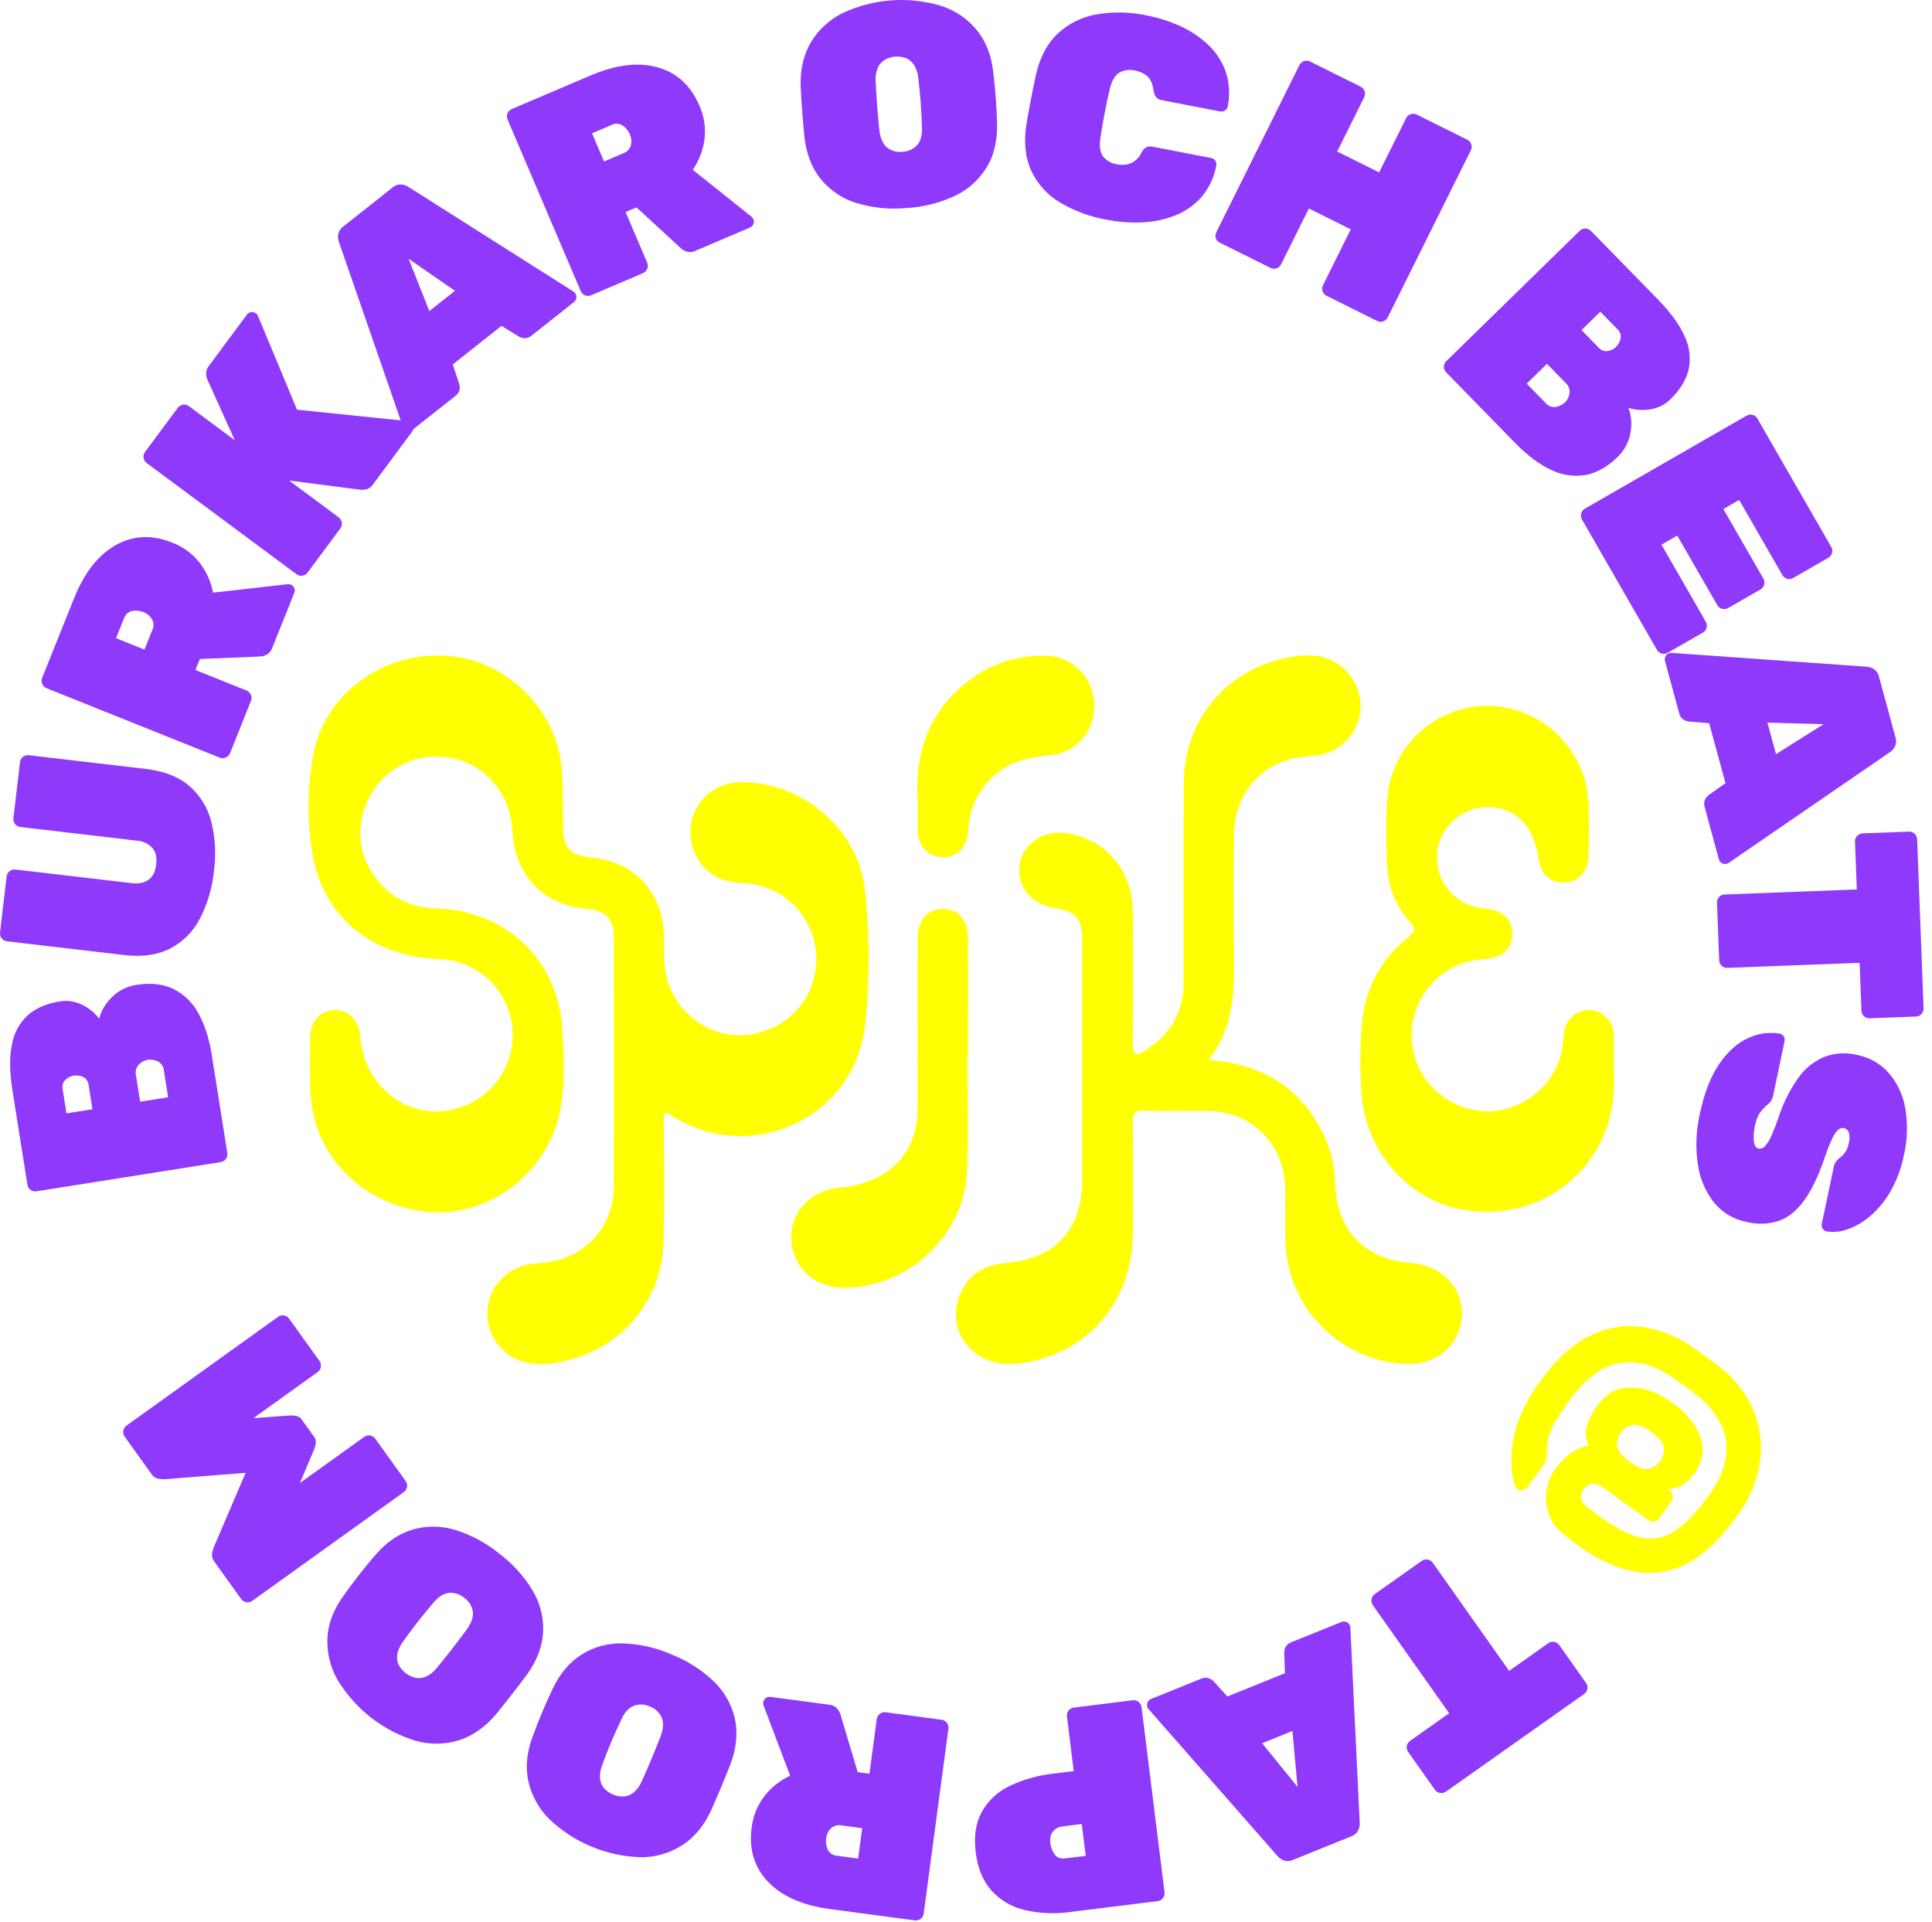
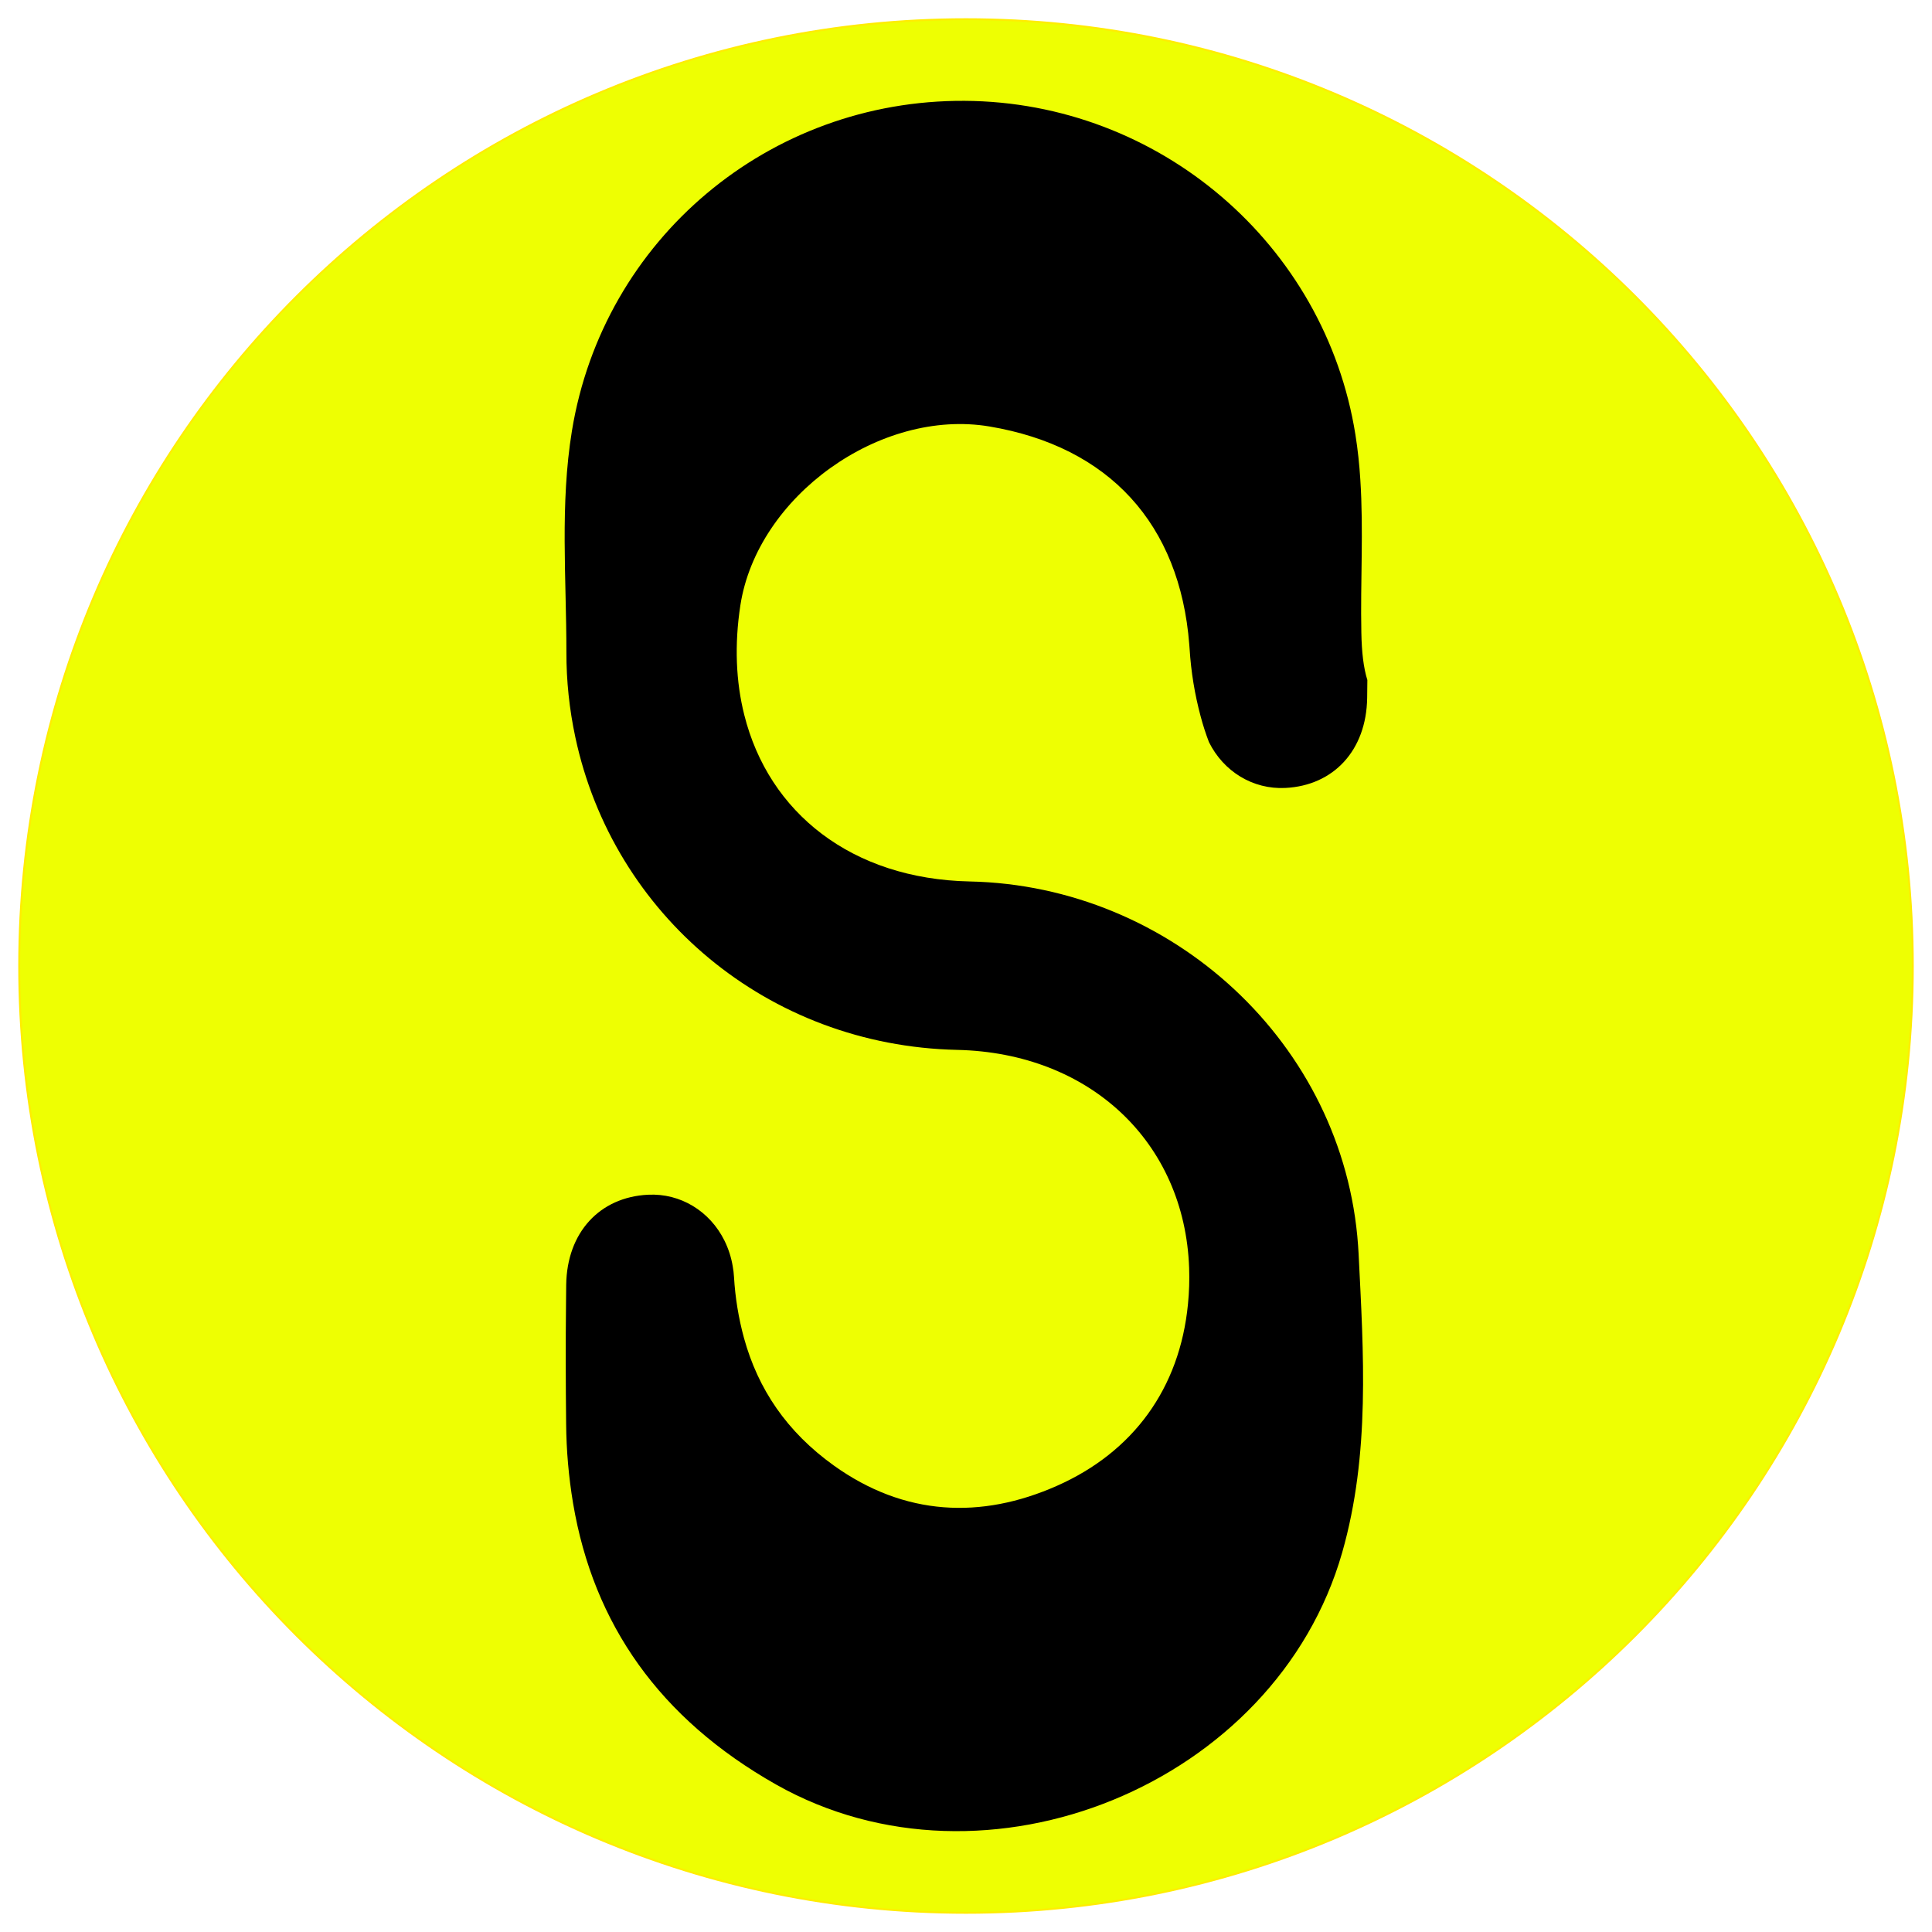
- <svg xmlns="http://www.w3.org/2000/svg" width="183" height="182" viewBox="0 0 183 182" fill="none">
-   <path d="M62.877 105.455C62.877 109.497 62.94 113.5 62.861 117.5C62.752 123.045 59.057 127.566 53.663 128.87C52.403 129.175 51.124 129.376 49.821 129.05C48.777 128.808 47.846 128.219 47.18 127.38C46.514 126.541 46.152 125.5 46.153 124.428C46.154 123.357 46.519 122.317 47.187 121.479C47.855 120.641 48.788 120.055 49.833 119.815C50.292 119.713 50.759 119.65 51.229 119.626C55.185 119.388 58.123 116.365 58.139 112.392C58.169 104.538 58.153 96.685 58.145 88.831C58.143 87.04 57.397 86.248 55.647 86.093C51.408 85.72 48.769 82.949 48.524 78.615C48.306 74.762 45.461 71.865 41.705 71.669C38.005 71.477 34.88 74.025 34.22 77.771C33.565 81.481 36.259 85.294 40.015 85.911C41.096 86.089 42.212 86.053 43.29 86.241C48.852 87.214 52.84 91.562 53.235 97.218C53.432 100.031 53.602 102.878 52.947 105.662C51.599 111.389 46.003 115.4 40.334 114.766C34.063 114.066 29.506 109.215 29.39 103.092C29.359 101.483 29.365 99.872 29.383 98.263C29.401 96.738 30.341 95.704 31.692 95.67C33.036 95.638 33.998 96.627 34.113 98.158C34.511 103.455 39.511 106.684 44.187 104.665C45.701 104.018 46.948 102.871 47.72 101.415C48.492 99.96 48.742 98.284 48.428 96.667C48.114 95.05 47.256 93.589 45.996 92.528C44.736 91.467 43.151 90.87 41.504 90.835C35.154 90.607 30.462 86.724 29.556 80.614C29.073 77.58 29.113 74.487 29.673 71.467C30.816 65.68 36.266 61.72 42.335 62.117C47.946 62.485 52.747 67.181 53.21 72.852C53.36 74.687 53.297 76.539 53.331 78.383C53.367 80.329 54.033 81.045 55.977 81.219C60.099 81.587 62.838 84.565 62.891 88.722C62.905 89.82 62.841 90.917 63.025 92.013C63.628 95.603 66.898 98.265 70.464 98.039C74.274 97.797 77.172 94.862 77.31 91.106C77.384 89.322 76.788 87.575 75.639 86.209C74.49 84.843 72.871 83.956 71.101 83.723C70.401 83.631 69.683 83.627 68.998 83.475C66.706 82.965 65.211 80.799 65.416 78.361C65.519 77.238 66.024 76.189 66.838 75.409C67.653 74.628 68.721 74.167 69.848 74.111C75.66 73.821 81.251 78.38 81.904 84.169C82.396 88.465 82.408 92.802 81.939 97.1C80.97 105.789 71.402 110.344 63.888 105.847C63.627 105.692 63.418 105.421 62.877 105.455Z" fill="#FFFF00" />
-   <path d="M114.458 100.406C119.593 100.777 123.209 103.016 125.368 107.444C126.064 108.9 126.439 110.489 126.468 112.103C126.601 116.546 129.236 119.286 133.705 119.637C136.607 119.865 138.643 122.043 138.461 124.725C138.275 127.477 135.929 129.394 132.994 129.192C129.983 129.011 127.151 127.699 125.067 125.518C122.982 123.337 121.799 120.45 121.754 117.433C121.719 115.824 121.762 114.213 121.735 112.602C121.666 108.341 118.575 105.256 114.336 105.218C112.333 105.2 110.33 105.256 108.328 105.195C107.471 105.169 107.286 105.482 107.294 106.273C107.33 109.808 107.343 113.343 107.301 116.876C107.223 123.515 102.799 128.45 96.337 129.166C92.389 129.603 89.52 126.233 90.881 122.728C91.643 120.765 93.175 119.821 95.226 119.641C100.001 119.22 102.504 116.501 102.508 111.707C102.513 104.206 102.513 96.705 102.508 89.204C102.508 86.965 101.998 86.366 99.816 85.987C97.579 85.599 96.244 83.89 96.583 81.855C96.913 79.878 98.846 78.591 100.995 78.917C104.777 79.49 107.268 82.404 107.301 86.384C107.334 90.547 107.331 94.71 107.291 98.872C107.28 99.902 107.564 100.047 108.394 99.542C110.841 98.053 112.111 95.897 112.114 93.022C112.118 86.777 112.093 80.533 112.123 74.289C112.153 68.019 116.317 63.171 122.489 62.192C123.903 61.967 125.305 61.998 126.591 62.795C127.431 63.316 128.09 64.084 128.479 64.993C128.868 65.901 128.969 66.908 128.767 67.876C128.554 68.82 128.059 69.677 127.346 70.332C126.634 70.987 125.739 71.41 124.781 71.543C123.965 71.654 123.128 71.677 122.335 71.876C119.05 72.701 116.917 75.505 116.876 79.092C116.835 82.783 116.822 86.476 116.878 90.166C116.933 93.73 116.938 97.257 114.458 100.406Z" fill="#FFFF00" />
-   <path d="M152.861 101.225C152.965 103.214 152.819 105.507 151.842 107.682C149.582 112.716 144.409 115.481 138.822 114.627C133.72 113.848 129.596 109.459 129.023 104.13C128.806 101.822 128.794 99.499 128.986 97.189C129.228 93.712 130.741 90.872 133.462 88.709C134.092 88.208 134.055 87.931 133.558 87.35C132.188 85.807 131.412 83.826 131.37 81.763C131.331 79.801 131.267 77.832 131.383 75.876C131.513 73.417 132.592 71.104 134.392 69.423C136.192 67.743 138.574 66.825 141.036 66.864C143.498 66.912 145.848 67.903 147.602 69.631C149.356 71.359 150.381 73.694 150.466 76.155C150.526 77.763 150.502 79.376 150.479 80.986C150.455 82.506 149.61 83.484 148.302 83.582C146.885 83.686 145.972 82.871 145.727 81.284C145.233 78.087 143.444 76.37 140.697 76.46C139.55 76.507 138.457 76.965 137.619 77.75C136.781 78.535 136.252 79.595 136.13 80.737C135.914 83.252 137.523 85.462 139.92 85.935C140.227 85.995 140.54 86.033 140.851 86.076C142.477 86.304 143.297 87.164 143.235 88.574C143.173 89.938 142.243 90.742 140.595 90.836C139.356 90.895 138.153 91.272 137.101 91.93C136.05 92.589 135.185 93.507 134.591 94.596C133.997 95.684 133.693 96.908 133.708 98.148C133.723 99.389 134.057 100.605 134.678 101.679C136.218 104.265 139.244 105.682 142.104 105.154C145.015 104.617 147.388 102.339 147.932 99.532C148.043 98.956 148.073 98.365 148.15 97.781C148.21 97.21 148.477 96.68 148.9 96.291C149.324 95.902 149.874 95.681 150.449 95.67C151.044 95.664 151.62 95.881 152.064 96.278C152.508 96.675 152.787 97.224 152.848 97.816C152.856 97.894 152.86 97.973 152.859 98.052C152.861 98.995 152.861 99.937 152.861 101.225Z" fill="#FFFF00" />
-   <path d="M91.631 99.985C91.631 103.635 91.76 107.29 91.602 110.933C91.337 117.056 85.972 122.009 79.845 121.979C77.157 121.966 75.102 120.052 74.95 117.42C74.803 114.892 76.788 112.731 79.468 112.497C83.443 112.153 86.055 110.092 86.771 106.674C86.889 105.978 86.937 105.272 86.913 104.567C86.925 99.346 86.913 94.126 86.923 88.905C86.926 87.315 87.662 86.314 88.908 86.129C90.534 85.887 91.665 86.939 91.678 88.797C91.704 92.526 91.686 96.255 91.686 99.985H91.631Z" fill="#FFFF00" />
-   <path d="M86.923 75.635C86.688 72.221 87.481 68.747 90.169 65.902C92.553 63.381 95.495 62.076 98.976 62.105C100.166 62.106 101.312 62.561 102.178 63.377C103.044 64.193 103.566 65.309 103.637 66.497C103.789 69.151 102.074 71.272 99.448 71.546C97.547 71.745 95.727 72.041 94.236 73.395C92.841 74.661 91.955 76.167 91.767 78.058C91.732 78.409 91.703 78.762 91.649 79.111C91.441 80.433 90.511 81.233 89.238 81.196C88.004 81.162 87.085 80.268 86.936 78.958C86.928 78.879 86.924 78.801 86.925 78.722C86.923 77.819 86.923 76.916 86.923 75.635Z" fill="#FFFF00" />
-   <path d="M21.533 109.226C21.561 109.42 21.513 109.616 21.398 109.775C21.283 109.933 21.111 110.04 20.918 110.072L3.443 112.84C3.25 112.868 3.053 112.82 2.895 112.705C2.737 112.59 2.63 112.418 2.597 112.225L1.175 103.244C0.901 101.513 0.889 100.064 1.139 98.896C1.326 97.84 1.855 96.875 2.644 96.148C3.398 95.484 4.407 95.052 5.669 94.852C6.209 94.758 6.763 94.799 7.283 94.971C8.122 95.252 8.857 95.778 9.394 96.481C9.602 95.702 10.023 94.997 10.61 94.444C11.232 93.822 12.038 93.417 12.909 93.289C14.261 93.076 15.422 93.197 16.391 93.653C17.398 94.146 18.227 94.941 18.761 95.926C19.373 96.985 19.808 98.335 20.068 99.975L21.533 109.226ZM8.757 105.066L8.397 102.794C8.386 102.627 8.331 102.467 8.239 102.328C8.146 102.19 8.019 102.078 7.87 102.004C7.6 101.877 7.299 101.833 7.004 101.877C6.706 101.928 6.429 102.063 6.206 102.267C6.083 102.382 5.993 102.527 5.946 102.688C5.898 102.85 5.895 103.02 5.935 103.183L6.295 105.456L8.757 105.066ZM15.925 103.931L15.527 101.415C15.515 101.227 15.453 101.045 15.348 100.889C15.243 100.733 15.098 100.607 14.928 100.525C14.641 100.389 14.32 100.339 14.004 100.381C13.676 100.434 13.375 100.594 13.147 100.835C13.024 100.967 12.934 101.127 12.887 101.301C12.839 101.476 12.835 101.659 12.876 101.835L13.274 104.351L15.925 103.931Z" fill="#8F39FB" />
-   <path d="M20.267 82.494C20.112 84.07 19.661 85.603 18.938 87.012C18.316 88.224 17.333 89.212 16.125 89.84C14.932 90.454 13.483 90.662 11.778 90.462L0.653 89.159C0.459 89.134 0.282 89.035 0.161 88.881C0.04 88.728 -0.016 88.533 0.004 88.339L0.628 83.007C0.653 82.813 0.753 82.637 0.906 82.516C1.06 82.395 1.254 82.338 1.449 82.359L12.466 83.648C13.137 83.727 13.673 83.62 14.075 83.327C14.477 83.034 14.717 82.552 14.796 81.881C14.874 81.21 14.752 80.685 14.428 80.307C14.037 79.897 13.504 79.652 12.937 79.623L1.92 78.333C1.726 78.308 1.55 78.208 1.429 78.055C1.307 77.901 1.251 77.707 1.271 77.513L1.896 72.181C1.921 71.987 2.02 71.811 2.174 71.689C2.327 71.568 2.522 71.512 2.716 71.532L13.842 72.835C15.547 73.034 16.909 73.57 17.928 74.444C18.956 75.331 19.684 76.514 20.013 77.831C20.392 79.355 20.478 80.938 20.267 82.494Z" fill="#8F39FB" />
-   <path d="M21.783 71.355C21.708 71.535 21.566 71.679 21.386 71.756C21.206 71.833 21.003 71.837 20.821 71.766L4.4 65.181C4.219 65.106 4.075 64.963 3.998 64.783C3.922 64.604 3.918 64.401 3.989 64.219L7.005 56.695C7.984 54.254 9.299 52.569 10.951 51.638C12.603 50.707 14.386 50.625 16.301 51.393C17.351 51.785 18.27 52.466 18.951 53.356C19.568 54.177 19.989 55.128 20.182 56.137L27.232 55.334C27.336 55.322 27.442 55.334 27.542 55.37C27.689 55.431 27.807 55.547 27.869 55.694C27.932 55.84 27.935 56.005 27.877 56.154L25.787 61.365C25.742 61.506 25.67 61.638 25.574 61.751C25.477 61.864 25.36 61.957 25.227 62.025C25.049 62.11 24.858 62.164 24.662 62.182L18.93 62.421L18.512 63.463L23.366 65.41C23.547 65.485 23.691 65.627 23.768 65.807C23.845 65.986 23.848 66.189 23.777 66.371L21.783 71.355ZM13.685 61.528L14.429 59.672C14.507 59.509 14.544 59.33 14.537 59.149C14.53 58.968 14.478 58.792 14.387 58.637C14.204 58.338 13.928 58.108 13.601 57.983C13.265 57.847 12.898 57.808 12.541 57.867C12.353 57.903 12.178 57.989 12.036 58.117C11.894 58.244 11.79 58.408 11.734 58.591L10.99 60.447L13.685 61.528Z" fill="#8F39FB" />
-   <path d="M29.128 54.242C29.009 54.398 28.835 54.501 28.642 54.529C28.448 54.558 28.251 54.51 28.093 54.395L13.885 43.851C13.73 43.733 13.627 43.559 13.598 43.365C13.569 43.172 13.617 42.975 13.732 42.817L16.849 38.616C16.968 38.46 17.142 38.357 17.335 38.329C17.529 38.3 17.726 38.348 17.884 38.463L22.238 41.695L19.618 35.896C19.552 35.716 19.52 35.525 19.524 35.332C19.537 35.085 19.628 34.848 19.786 34.657L23.393 29.796C23.489 29.669 23.631 29.585 23.789 29.562C23.947 29.538 24.107 29.578 24.236 29.672C24.322 29.734 24.389 29.819 24.429 29.917L28.133 38.805L38.651 39.891C38.757 39.896 38.859 39.936 38.941 40.005C39.069 40.101 39.153 40.243 39.176 40.401C39.2 40.558 39.16 40.719 39.066 40.848L35.345 45.862C35.268 45.986 35.168 46.094 35.049 46.179C34.931 46.264 34.797 46.325 34.654 46.357C34.495 46.389 34.332 46.4 34.17 46.39L27.384 45.515L32.091 49.008C32.246 49.126 32.35 49.3 32.378 49.494C32.407 49.687 32.359 49.884 32.244 50.042L29.128 54.242Z" fill="#8F39FB" />
-   <path d="M39.106 40.688C38.98 40.786 38.821 40.83 38.663 40.812C38.504 40.794 38.359 40.714 38.259 40.59C38.218 40.54 38.185 40.483 38.162 40.422L32.107 22.931C32.022 22.704 31.996 22.459 32.034 22.22C32.058 22.067 32.113 21.921 32.196 21.79C32.278 21.659 32.386 21.546 32.513 21.457L37.173 17.769C37.288 17.665 37.423 17.586 37.57 17.536C37.716 17.486 37.871 17.467 38.026 17.478C38.267 17.497 38.5 17.578 38.7 17.713L54.333 27.625C54.387 27.661 54.435 27.706 54.475 27.758C54.573 27.884 54.617 28.043 54.599 28.201C54.58 28.359 54.5 28.504 54.376 28.604L50.403 31.748C50.305 31.842 50.19 31.915 50.064 31.964C49.938 32.013 49.803 32.036 49.668 32.033C49.483 32.018 49.303 31.964 49.141 31.874L47.504 30.865L42.886 34.519L43.492 36.344C43.543 36.52 43.558 36.705 43.537 36.886C43.508 37.021 43.453 37.149 43.375 37.262C43.297 37.375 43.196 37.471 43.08 37.545L39.106 40.688ZM40.666 29.464L43.093 27.543L38.708 24.518L40.666 29.464Z" fill="#8F39FB" />
-   <path d="M55.98 27.97C55.799 28.045 55.596 28.046 55.415 27.973C55.234 27.9 55.088 27.759 55.01 27.58L48.071 11.305C47.997 11.124 47.996 10.921 48.069 10.74C48.142 10.559 48.282 10.413 48.461 10.334L55.919 7.155C58.338 6.124 60.46 5.865 62.286 6.377C64.111 6.89 65.428 8.095 66.238 9.992C66.703 11.012 66.87 12.143 66.721 13.254C66.576 14.271 66.2 15.241 65.622 16.09L71.17 20.513C71.253 20.579 71.319 20.663 71.364 20.758C71.425 20.905 71.426 21.071 71.367 21.218C71.307 21.366 71.192 21.485 71.046 21.549L65.881 23.75C65.749 23.819 65.605 23.861 65.457 23.873C65.308 23.885 65.159 23.867 65.018 23.821C64.832 23.756 64.659 23.658 64.508 23.532L60.29 19.644L59.257 20.084L61.308 24.896C61.383 25.077 61.383 25.28 61.31 25.461C61.237 25.642 61.097 25.788 60.918 25.866L55.98 27.97ZM57.216 15.296L59.054 14.512C59.225 14.453 59.378 14.352 59.501 14.219C59.623 14.086 59.711 13.926 59.757 13.751C59.839 13.411 59.807 13.053 59.665 12.733C59.524 12.399 59.293 12.111 58.998 11.901C58.84 11.793 58.656 11.73 58.465 11.72C58.274 11.709 58.084 11.751 57.916 11.841L56.078 12.625L57.216 15.296Z" fill="#8F39FB" />
-   <path d="M85.873 19.701C84.276 19.854 82.664 19.695 81.128 19.233C79.816 18.832 78.65 18.056 77.774 17C76.917 15.956 76.392 14.627 76.197 13.012C76.123 12.267 76.055 11.476 75.992 10.638C75.929 9.8 75.877 8.989 75.837 8.205C75.79 6.597 76.106 5.21 76.787 4.041C77.494 2.85 78.527 1.886 79.764 1.263C82.7 -0.129 86.049 -0.38 89.16 0.558C90.479 0.991 91.648 1.788 92.532 2.859C93.389 3.911 93.905 5.237 94.08 6.835C94.175 7.615 94.254 8.424 94.318 9.262C94.382 10.1 94.423 10.893 94.441 11.642C94.49 13.268 94.169 14.661 93.478 15.82C92.77 16.996 91.733 17.938 90.496 18.53C89.045 19.217 87.475 19.614 85.873 19.701V19.701ZM85.473 14.375C85.738 14.368 86 14.307 86.242 14.197C86.483 14.087 86.701 13.929 86.881 13.734C87.218 13.351 87.367 12.777 87.328 12.011C87.306 11.226 87.266 10.451 87.208 9.686C87.151 8.921 87.076 8.167 86.984 7.424C86.95 6.989 86.82 6.567 86.602 6.189C86.426 5.894 86.164 5.66 85.852 5.517C85.518 5.389 85.16 5.336 84.803 5.363C84.447 5.389 84.1 5.495 83.79 5.672C83.495 5.856 83.266 6.128 83.134 6.45C82.975 6.856 82.909 7.293 82.942 7.728C82.979 8.476 83.027 9.232 83.084 9.997C83.142 10.761 83.209 11.534 83.286 12.316C83.38 13.078 83.618 13.623 83.999 13.952C84.204 14.118 84.439 14.242 84.693 14.315C84.946 14.387 85.211 14.408 85.473 14.375V14.375Z" fill="#8F39FB" />
-   <path d="M104.822 20.81C103.26 20.537 101.76 19.983 100.396 19.175C99.218 18.475 98.277 17.438 97.693 16.199C97.12 14.973 96.963 13.502 97.22 11.784C97.343 11.046 97.486 10.255 97.649 9.412C97.812 8.569 97.977 7.764 98.143 6.997C98.536 5.344 99.235 4.056 100.24 3.135C101.265 2.203 102.536 1.586 103.902 1.358C105.446 1.098 107.024 1.128 108.557 1.448C109.676 1.66 110.766 2.006 111.803 2.478C112.781 2.919 113.679 3.521 114.458 4.259C115.199 4.962 115.762 5.831 116.102 6.794C116.451 7.854 116.516 8.987 116.291 10.08C116.259 10.237 116.167 10.374 116.035 10.464C115.903 10.553 115.741 10.587 115.584 10.558L110.098 9.499C109.87 9.475 109.657 9.369 109.5 9.203C109.365 9.001 109.28 8.769 109.253 8.528C109.167 7.916 108.972 7.479 108.67 7.216C108.339 6.94 107.941 6.757 107.517 6.686C107.009 6.561 106.472 6.631 106.014 6.884C105.604 7.131 105.301 7.663 105.106 8.481C104.769 9.941 104.478 11.447 104.235 12.998C104.111 13.83 104.194 14.436 104.483 14.818C104.814 15.223 105.286 15.489 105.804 15.561C106.233 15.653 106.678 15.623 107.09 15.474C107.533 15.279 107.891 14.933 108.101 14.497C108.197 14.27 108.361 14.077 108.57 13.946C108.786 13.863 109.023 13.85 109.247 13.91L114.733 14.968C114.889 14.999 115.027 15.091 115.116 15.223C115.205 15.355 115.239 15.517 115.21 15.674C115.013 16.772 114.531 17.8 113.812 18.654C113.139 19.421 112.292 20.018 111.343 20.395C110.346 20.791 109.289 21.016 108.216 21.061C107.079 21.113 105.939 21.029 104.822 20.81V20.81Z" fill="#8F39FB" />
-   <path d="M115.542 22.988C115.368 22.904 115.233 22.755 115.168 22.572C115.134 22.479 115.119 22.379 115.127 22.28C115.134 22.18 115.162 22.084 115.21 21.997L123.089 6.155C123.179 5.981 123.332 5.849 123.517 5.787C123.703 5.725 123.905 5.737 124.081 5.822L128.888 8.213C129.062 8.302 129.194 8.456 129.257 8.641C129.319 8.826 129.306 9.029 129.221 9.204L126.66 14.354L130.632 16.33L133.194 11.18C133.283 11.007 133.436 10.874 133.622 10.812C133.807 10.75 134.009 10.763 134.185 10.848L138.991 13.239C139.165 13.328 139.297 13.481 139.36 13.666C139.422 13.852 139.409 14.054 139.324 14.23L131.443 30.071C131.354 30.245 131.2 30.377 131.015 30.439C130.829 30.502 130.627 30.489 130.451 30.404L125.644 28.013C125.47 27.924 125.338 27.77 125.276 27.585C125.213 27.4 125.226 27.198 125.311 27.022L127.946 21.724L123.974 19.749L121.34 25.046C121.251 25.22 121.097 25.352 120.912 25.414C120.727 25.476 120.524 25.463 120.348 25.378L115.542 22.988Z" fill="#8F39FB" />
-   <path d="M136.974 35.261C136.839 35.12 136.765 34.931 136.767 34.736C136.769 34.541 136.848 34.354 136.986 34.216L149.64 21.851C149.782 21.716 149.97 21.642 150.166 21.644C150.361 21.646 150.548 21.725 150.686 21.863L157.041 28.367C158.266 29.621 159.115 30.796 159.586 31.892C160.043 32.863 160.17 33.956 159.947 35.005C159.716 35.984 159.143 36.92 158.229 37.813C157.844 38.202 157.368 38.489 156.844 38.649C155.998 38.906 155.093 38.902 154.249 38.638C154.53 39.394 154.594 40.213 154.435 41.003C154.287 41.871 153.863 42.667 153.227 43.275C152.247 44.231 151.23 44.804 150.176 44.992C149.069 45.173 147.934 45.004 146.928 44.509C145.817 43.999 144.681 43.15 143.52 41.961L136.974 35.261ZM144.611 36.338L146.391 38.16C146.51 38.306 146.665 38.418 146.841 38.485C147.017 38.552 147.208 38.57 147.394 38.539C147.707 38.484 147.998 38.339 148.232 38.123C148.468 37.89 148.622 37.585 148.668 37.257C148.693 37.078 148.673 36.895 148.611 36.726C148.549 36.556 148.446 36.404 148.311 36.284L146.531 34.462L144.611 36.338ZM149.803 31.265L151.41 32.911C151.516 33.04 151.653 33.139 151.809 33.199C151.964 33.259 152.133 33.276 152.297 33.251C152.591 33.199 152.862 33.06 153.077 32.853C153.29 32.639 153.438 32.369 153.501 32.074C153.535 31.909 153.524 31.738 153.47 31.579C153.415 31.42 153.32 31.279 153.192 31.169L151.584 29.524L149.803 31.265Z" fill="#8F39FB" />
-   <path d="M149.838 49.195C149.743 49.024 149.718 48.823 149.769 48.634C149.82 48.446 149.942 48.284 150.111 48.185L165.448 39.364C165.618 39.269 165.819 39.244 166.008 39.295C166.197 39.346 166.358 39.468 166.457 39.637L173.462 51.816C173.557 51.987 173.582 52.188 173.531 52.377C173.481 52.566 173.358 52.727 173.19 52.826L169.842 54.751C169.672 54.847 169.47 54.872 169.282 54.821C169.093 54.77 168.932 54.648 168.832 54.479L164.736 47.356L163.24 48.216L167.036 54.817C167.132 54.987 167.157 55.188 167.106 55.377C167.055 55.566 166.932 55.727 166.764 55.826L163.677 57.602C163.506 57.697 163.305 57.722 163.117 57.671C162.928 57.62 162.767 57.498 162.667 57.329L158.871 50.729L157.376 51.589L161.581 58.901C161.676 59.072 161.701 59.273 161.651 59.462C161.6 59.651 161.477 59.812 161.309 59.911L157.961 61.836C157.791 61.932 157.59 61.957 157.401 61.906C157.212 61.855 157.051 61.733 156.952 61.564L149.838 49.195Z" fill="#8F39FB" />
-   <path d="M157.706 62.6C157.665 62.446 157.687 62.282 157.766 62.143C157.846 62.005 157.976 61.903 158.13 61.86C158.192 61.842 158.257 61.834 158.322 61.837L176.786 63.149C177.028 63.16 177.263 63.233 177.468 63.361C177.599 63.444 177.712 63.552 177.8 63.679C177.888 63.806 177.95 63.95 177.981 64.102L179.539 69.837C179.589 69.984 179.609 70.139 179.597 70.293C179.585 70.447 179.543 70.598 179.471 70.735C179.359 70.95 179.194 71.132 178.99 71.263L163.73 81.739C163.675 81.773 163.615 81.799 163.552 81.815C163.398 81.856 163.233 81.834 163.095 81.755C162.957 81.675 162.855 81.545 162.812 81.391L161.484 76.501C161.388 76.246 161.398 75.962 161.511 75.714C161.597 75.549 161.718 75.405 161.865 75.291L163.437 74.183L161.893 68.501L159.976 68.341C159.794 68.317 159.619 68.259 159.461 68.168C159.348 68.089 159.252 67.989 159.179 67.872C159.106 67.755 159.057 67.625 159.035 67.489L157.706 62.6ZM167.412 68.448L168.223 71.435L172.73 68.593L167.412 68.448Z" fill="#8F39FB" />
-   <path d="M162.634 85.492C162.629 85.296 162.7 85.107 162.833 84.963C162.966 84.82 163.15 84.734 163.345 84.725L175.879 84.248L175.707 79.704C175.701 79.509 175.773 79.32 175.906 79.176C176.038 79.033 176.222 78.947 176.417 78.937L180.824 78.77C181.019 78.765 181.209 78.836 181.352 78.969C181.495 79.102 181.581 79.285 181.591 79.48L182.202 95.518C182.207 95.713 182.135 95.903 182.003 96.046C181.87 96.19 181.686 96.275 181.491 96.285L177.084 96.453C176.889 96.458 176.699 96.387 176.556 96.254C176.412 96.121 176.327 95.937 176.317 95.742L176.144 91.199L163.609 91.676C163.414 91.681 163.224 91.61 163.081 91.477C162.937 91.344 162.852 91.161 162.842 90.966L162.634 85.492Z" fill="#8F39FB" />
-   <path d="M161.007 105.517C161.424 103.534 162.036 101.955 162.843 100.781C163.65 99.607 164.558 98.791 165.569 98.332C166.502 97.884 167.55 97.733 168.571 97.9C168.727 97.934 168.863 98.028 168.95 98.162C169.037 98.295 169.068 98.458 169.036 98.614L167.965 103.706C167.929 103.934 167.841 104.15 167.706 104.337C167.573 104.492 167.426 104.635 167.266 104.763C167.106 104.912 166.955 105.072 166.816 105.242C166.67 105.422 166.552 105.624 166.466 105.84C166.185 106.565 166.069 107.344 166.126 108.119C166.183 108.513 166.328 108.735 166.56 108.784C166.669 108.806 166.781 108.799 166.886 108.765C166.991 108.73 167.086 108.67 167.161 108.589C167.42 108.301 167.627 107.97 167.773 107.612C168.065 106.952 168.324 106.278 168.547 105.592C168.969 104.36 169.563 103.194 170.311 102.129C170.918 101.252 171.756 100.561 172.732 100.133C173.74 99.736 174.846 99.66 175.898 99.918C177.059 100.142 178.113 100.742 178.898 101.626C179.712 102.572 180.253 103.721 180.465 104.951C180.723 106.423 180.681 107.933 180.343 109.389C180.109 110.602 179.679 111.769 179.07 112.844C178.569 113.727 177.92 114.519 177.151 115.183C176.519 115.732 175.788 116.158 174.998 116.437C174.367 116.668 173.689 116.737 173.025 116.637C172.947 116.622 172.873 116.591 172.808 116.546C172.743 116.501 172.688 116.443 172.646 116.376C172.603 116.315 172.572 116.246 172.556 116.173C172.54 116.1 172.539 116.024 172.554 115.95L173.681 110.59C173.716 110.382 173.796 110.184 173.915 110.01C174.036 109.857 174.177 109.722 174.336 109.609C174.494 109.487 174.633 109.342 174.748 109.178C174.935 108.913 175.061 108.61 175.117 108.29C175.212 107.957 175.214 107.604 175.122 107.27C175.086 107.162 175.022 107.066 174.937 106.992C174.852 106.917 174.748 106.867 174.637 106.845C174.547 106.831 174.455 106.837 174.368 106.862C174.28 106.887 174.2 106.931 174.131 106.991C173.886 107.214 173.694 107.49 173.569 107.797C173.302 108.378 173.064 108.972 172.859 109.578C172.268 111.32 171.623 112.681 170.922 113.662C170.221 114.644 169.426 115.298 168.536 115.623C167.543 115.955 166.476 115.997 165.46 115.746C164.226 115.514 163.115 114.848 162.328 113.87C161.511 112.813 160.987 111.559 160.812 110.234C160.589 108.663 160.655 107.064 161.007 105.517Z" fill="#8F39FB" />
-   <path d="M145.871 130.847C147.313 128.848 148.821 127.443 150.396 126.631C151.837 125.848 153.476 125.504 155.111 125.641C156.688 125.795 158.21 126.299 159.568 127.116C159.786 127.25 160.068 127.437 160.414 127.675C160.76 127.914 161.126 128.171 161.511 128.449C161.896 128.726 162.256 128.992 162.591 129.245C162.927 129.498 163.185 129.701 163.367 129.855C164.206 130.581 164.922 131.439 165.486 132.395C166.086 133.407 166.49 134.523 166.677 135.684C166.875 136.958 166.816 138.259 166.502 139.509C166.118 140.995 165.444 142.391 164.52 143.617C163.303 145.306 162.101 146.566 160.914 147.4C159.878 148.17 158.674 148.684 157.401 148.901C156.27 149.071 155.116 148.994 154.019 148.674C152.894 148.344 151.816 147.873 150.809 147.273C150.503 147.099 150.206 146.908 149.922 146.7C149.603 146.471 149.284 146.235 148.964 145.993C148.643 145.752 148.355 145.527 148.099 145.319C147.438 144.808 146.94 144.115 146.667 143.325C146.423 142.604 146.369 141.832 146.509 141.084C146.635 140.379 146.915 139.71 147.33 139.126C147.646 138.677 148.018 138.27 148.438 137.917C148.772 137.632 149.142 137.394 149.539 137.208C149.832 137.07 150.144 136.976 150.465 136.931C150.351 136.66 150.272 136.376 150.23 136.086C150.184 135.675 150.23 135.258 150.365 134.867C150.593 134.231 150.92 133.635 151.335 133.101C152.136 131.99 153.177 131.429 154.456 131.418C155.735 131.407 157.049 131.887 158.397 132.858C159.76 133.84 160.649 134.926 161.064 136.114C161.479 137.303 161.291 138.445 160.501 139.541C160.189 140.016 159.775 140.415 159.288 140.709C158.872 140.928 158.408 141.04 157.938 141.035L158.139 141.18C158.296 141.296 158.401 141.469 158.432 141.662C158.463 141.855 158.418 142.052 158.306 142.212L157.153 143.811C157.037 143.969 156.863 144.074 156.671 144.106C156.478 144.137 156.28 144.092 156.12 143.979L151.831 140.888C151.551 140.656 151.197 140.533 150.833 140.54C150.666 140.56 150.506 140.618 150.364 140.709C150.223 140.8 150.104 140.921 150.016 141.065C149.87 141.249 149.78 141.471 149.756 141.705C149.744 141.911 149.798 142.115 149.91 142.288C150.043 142.492 150.215 142.667 150.415 142.805C150.815 143.093 151.198 143.374 151.563 143.649C151.928 143.923 152.306 144.179 152.698 144.416C153.826 145.162 154.876 145.593 155.85 145.71C156.879 145.812 157.909 145.534 158.745 144.927C159.7 144.287 160.728 143.205 161.828 141.68C162.757 140.391 163.302 139.198 163.464 138.099C163.636 137.074 163.503 136.021 163.081 135.071C162.642 134.121 162.014 133.272 161.234 132.574C161.004 132.363 160.662 132.088 160.208 131.75C159.754 131.411 159.291 131.078 158.82 130.749C158.348 130.42 157.961 130.168 157.658 129.995C156.088 129.111 154.547 128.844 153.035 129.193C151.522 129.543 150.029 130.74 148.556 132.784C148.077 133.432 147.637 134.106 147.236 134.803C146.974 135.257 146.776 135.745 146.647 136.253C146.546 136.704 146.502 137.165 146.516 137.627C146.521 137.823 146.51 138.018 146.484 138.211C146.454 138.369 146.387 138.518 146.289 138.645L144.72 140.822C144.605 140.983 144.434 141.095 144.241 141.135C144.139 141.157 144.033 141.154 143.933 141.126C143.833 141.098 143.741 141.046 143.665 140.974C143.607 140.932 143.56 140.875 143.531 140.809C143.497 140.734 143.468 140.657 143.444 140.578C143.226 139.685 143.133 138.766 143.168 137.847C143.214 136.723 143.438 135.614 143.832 134.561C144.335 133.234 145.021 131.984 145.871 130.847V130.847ZM153.546 135.704C153.401 135.887 153.293 136.096 153.23 136.32C153.167 136.544 153.15 136.779 153.178 137.01C153.243 137.45 153.639 137.932 154.364 138.456C155.09 138.98 155.676 139.205 156.122 139.132C156.352 139.09 156.572 139.002 156.766 138.872C156.961 138.743 157.128 138.575 157.256 138.379C157.394 138.199 157.494 137.993 157.551 137.773C157.608 137.553 157.621 137.324 157.588 137.099C157.521 136.646 157.124 136.157 156.398 135.634C156.028 135.343 155.603 135.129 155.149 135.003C154.84 134.918 154.51 134.951 154.223 135.094C153.954 135.244 153.722 135.452 153.546 135.704H153.546Z" fill="#FFFF00" />
-   <path d="M134.678 147.839C134.838 147.727 135.036 147.684 135.229 147.717C135.422 147.75 135.594 147.857 135.708 148.016L142.946 158.261L146.659 155.637C146.82 155.526 147.018 155.483 147.211 155.516C147.403 155.549 147.575 155.656 147.69 155.814L150.235 159.416C150.346 159.577 150.39 159.775 150.357 159.967C150.324 160.16 150.216 160.332 150.058 160.446L136.95 169.708C136.789 169.819 136.591 169.862 136.398 169.829C136.206 169.796 136.034 169.689 135.919 169.531L133.374 165.929C133.263 165.768 133.219 165.57 133.253 165.378C133.286 165.185 133.393 165.013 133.551 164.898L137.265 162.275L130.027 152.03C129.916 151.869 129.872 151.671 129.905 151.479C129.938 151.286 130.046 151.114 130.204 151L134.678 147.839Z" fill="#8F39FB" />
-   <path d="M127.075 153.627C127.223 153.568 127.389 153.57 127.535 153.633C127.682 153.695 127.798 153.812 127.859 153.959C127.885 154.019 127.901 154.083 127.906 154.148L128.792 172.637C128.81 172.878 128.765 173.121 128.662 173.34C128.595 173.479 128.502 173.604 128.386 173.707C128.27 173.81 128.134 173.888 127.988 173.937L122.477 176.164C122.338 176.231 122.186 176.269 122.031 176.275C121.877 176.282 121.722 176.257 121.577 176.203C121.351 176.117 121.151 175.974 120.996 175.788L108.786 161.876C108.745 161.826 108.712 161.769 108.689 161.709C108.63 161.56 108.632 161.395 108.695 161.248C108.757 161.102 108.874 160.985 109.022 160.924L113.719 159.026C113.962 158.9 114.244 158.876 114.505 158.959C114.678 159.026 114.835 159.128 114.966 159.26L116.253 160.69L121.712 158.483L121.644 156.561C121.646 156.378 121.683 156.197 121.754 156.029C121.819 155.908 121.908 155.801 122.015 155.714C122.122 155.628 122.246 155.564 122.378 155.526L127.075 153.627ZM122.418 163.958L119.548 165.117L122.904 169.255L122.418 163.958Z" fill="#8F39FB" />
-   <path d="M107.302 161.044C107.496 161.022 107.691 161.078 107.845 161.198C107.999 161.318 108.1 161.493 108.126 161.687L110.306 179.245C110.328 179.439 110.273 179.634 110.153 179.788C110.033 179.943 109.857 180.043 109.664 180.07L101.428 181.092C99.964 181.305 98.472 181.243 97.031 180.907C95.825 180.624 94.734 179.979 93.904 179.06C93.102 178.156 92.607 176.953 92.421 175.449C92.234 173.946 92.421 172.676 92.983 171.64C93.573 170.575 94.48 169.72 95.577 169.192C96.905 168.55 98.334 168.144 99.802 167.992L101.704 167.756L101.06 162.565C101.038 162.371 101.093 162.176 101.213 162.022C101.333 161.867 101.509 161.766 101.703 161.74L107.302 161.044ZM102.465 172.767L100.562 173.003C100.251 173.05 99.966 173.207 99.761 173.447C99.517 173.707 99.428 174.1 99.494 174.625C99.542 174.985 99.674 175.327 99.88 175.626C100.095 175.949 100.447 176.08 100.936 176.019L102.839 175.784L102.465 172.767Z" fill="#8F39FB" />
-   <path d="M89.199 162.893C89.392 162.922 89.567 163.024 89.686 163.18C89.805 163.335 89.858 163.531 89.834 163.725L87.492 181.261C87.464 181.455 87.361 181.63 87.206 181.749C87.051 181.868 86.855 181.921 86.661 181.898L78.625 180.824C76.019 180.476 74.062 179.616 72.753 178.244C71.444 176.871 70.926 175.163 71.199 173.118C71.321 172.003 71.754 170.946 72.45 170.066C73.093 169.266 73.912 168.624 74.842 168.189L72.33 161.553C72.292 161.454 72.278 161.348 72.288 161.243C72.311 161.085 72.394 160.943 72.521 160.846C72.647 160.749 72.807 160.705 72.965 160.725L78.531 161.468C78.679 161.477 78.824 161.514 78.958 161.58C79.091 161.645 79.21 161.736 79.308 161.848C79.435 161.999 79.534 162.171 79.6 162.357L81.242 167.854L82.355 168.003L83.047 162.817C83.076 162.624 83.178 162.449 83.333 162.331C83.489 162.212 83.684 162.159 83.878 162.182L89.199 162.893ZM81.666 173.161L79.684 172.897C79.507 172.861 79.324 172.869 79.151 172.92C78.978 172.972 78.82 173.065 78.691 173.192C78.447 173.442 78.292 173.767 78.251 174.114C78.202 174.473 78.254 174.839 78.4 175.17C78.48 175.344 78.606 175.492 78.765 175.598C78.924 175.705 79.109 175.765 79.3 175.774L81.282 176.039L81.666 173.161Z" fill="#8F39FB" />
-   <path d="M63.625 156.716C65.117 157.305 66.481 158.179 67.639 159.289C68.626 160.243 69.311 161.464 69.611 162.803C69.9 164.122 69.764 165.545 69.203 167.072C68.931 167.769 68.632 168.505 68.308 169.28C67.983 170.055 67.661 170.801 67.34 171.518C66.652 172.971 65.739 174.063 64.601 174.793C63.43 175.533 62.072 175.923 60.686 175.914C57.438 175.82 54.342 174.522 51.997 172.273C51.019 171.288 50.34 170.046 50.039 168.691C49.754 167.363 49.897 165.948 50.467 164.445C50.737 163.707 51.034 162.95 51.359 162.176C51.683 161.401 52.007 160.676 52.33 159.999C53.026 158.529 53.945 157.434 55.087 156.715C56.252 155.99 57.604 155.623 58.975 155.658C60.579 155.706 62.158 156.065 63.625 156.716V156.716ZM61.56 161.641C61.32 161.527 61.06 161.462 60.795 161.451C60.529 161.439 60.264 161.48 60.015 161.573C59.541 161.76 59.147 162.203 58.834 162.904C58.497 163.614 58.18 164.322 57.883 165.03C57.587 165.737 57.311 166.443 57.055 167.147C56.888 167.549 56.812 167.984 56.834 168.42C56.856 168.763 56.983 169.09 57.197 169.359C57.436 169.625 57.731 169.835 58.061 169.973C58.391 170.112 58.747 170.175 59.104 170.158C59.45 170.128 59.778 169.99 60.042 169.764C60.368 169.475 60.625 169.116 60.794 168.714C61.1 168.03 61.402 167.335 61.698 166.628C61.994 165.921 62.285 165.201 62.572 164.47C62.835 163.749 62.871 163.155 62.68 162.689C62.575 162.448 62.421 162.23 62.228 162.05C62.035 161.87 61.808 161.731 61.56 161.642V161.641Z" fill="#8F39FB" />
-   <path d="M47.264 147.136C48.55 148.096 49.636 149.297 50.463 150.672C51.165 151.851 51.507 153.209 51.444 154.58C51.377 155.929 50.873 157.266 49.931 158.592C49.485 159.193 49.004 159.825 48.487 160.488C47.971 161.151 47.464 161.786 46.967 162.393C45.922 163.616 44.754 164.43 43.464 164.837C42.14 165.244 40.727 165.263 39.393 164.892C36.283 163.949 33.635 161.884 31.963 159.099C31.277 157.892 30.947 156.515 31.013 155.128C31.086 153.773 31.595 152.444 32.539 151.144C32.993 150.502 33.478 149.85 33.995 149.188C34.511 148.526 35.014 147.911 35.503 147.343C36.56 146.106 37.734 145.29 39.025 144.897C40.339 144.502 41.74 144.502 43.055 144.895C44.59 145.362 46.02 146.123 47.264 147.136V147.136ZM43.98 151.347C43.778 151.175 43.544 151.044 43.291 150.963C43.038 150.882 42.771 150.852 42.507 150.876C42 150.933 41.504 151.258 41.018 151.851C40.507 152.448 40.015 153.048 39.543 153.653C39.071 154.257 38.619 154.866 38.188 155.479C37.921 155.824 37.734 156.224 37.641 156.65C37.572 156.986 37.609 157.336 37.745 157.652C37.906 157.971 38.135 158.252 38.417 158.472C38.699 158.692 39.027 158.846 39.376 158.924C39.718 158.986 40.07 158.939 40.384 158.789C40.775 158.596 41.117 158.317 41.385 157.973C41.86 157.394 42.333 156.802 42.804 156.197C43.276 155.592 43.745 154.974 44.215 154.344C44.657 153.717 44.847 153.154 44.786 152.654C44.747 152.393 44.656 152.142 44.517 151.918C44.379 151.693 44.196 151.499 43.98 151.347V151.347Z" fill="#8F39FB" />
-   <path d="M38.429 140.29C38.541 140.45 38.586 140.647 38.554 140.84C38.523 141.033 38.417 141.206 38.259 141.322L23.884 151.637C23.724 151.749 23.527 151.794 23.334 151.762C23.141 151.731 22.968 151.625 22.852 151.467L20.329 147.952C20.233 147.836 20.161 147.701 20.121 147.556C20.081 147.41 20.072 147.258 20.095 147.109C20.129 146.923 20.179 146.741 20.244 146.564L23.268 139.505L15.613 140.111C15.424 140.115 15.236 140.104 15.049 140.077C14.9 140.052 14.759 139.995 14.634 139.91C14.509 139.825 14.404 139.714 14.325 139.585L11.802 136.069C11.69 135.909 11.645 135.712 11.677 135.519C11.709 135.326 11.815 135.153 11.972 135.038L26.347 124.722C26.507 124.61 26.705 124.565 26.898 124.597C27.09 124.629 27.263 124.734 27.379 124.892L30.269 128.919C30.381 129.079 30.427 129.277 30.395 129.47C30.363 129.663 30.257 129.835 30.1 129.951L24.003 134.327L27.46 134.071C27.655 134.061 27.85 134.073 28.043 134.107C28.158 134.131 28.267 134.177 28.364 134.243C28.461 134.31 28.544 134.395 28.607 134.495L29.725 136.052C29.799 136.144 29.854 136.249 29.886 136.363C29.917 136.476 29.926 136.594 29.911 136.711C29.882 136.904 29.831 137.093 29.759 137.275L28.41 140.468L34.507 136.093C34.667 135.981 34.865 135.936 35.057 135.967C35.25 135.999 35.423 136.105 35.539 136.262L38.429 140.29Z" fill="#8F39FB" />
+ <svg xmlns="http://www.w3.org/2000/svg" viewBox="0 0 1080 1080">
+   <circle cx="540" cy="540" fill="#eeff02" r="529.27" stroke="#ffed00" stroke-miterlimit="10" stroke-width="1.06" />
+   <path d="m413.87 338.39c-3.37 22-2.5 42.62 2.17 61.2 13.71 54.82 60.14 91.75 126 93.15 113 2.35 209.11 90.63 217.13 203.42.12 1.52.21 3.07.29 4.61 2.77 55.84 6.56 112-9.18 167.14-37 129.54-199.16 196-316.47 129.64-65-36.78-102.05-89.55-113.46-157.22a284.81 284.81 0 0 1 -3.88-44.45c-.25-22.58-.31-45.14-.06-67.7 0-3.33.06-6.65.1-10 .42-29.22 18.69-49 45.77-50.32 18.12-.9 34.51 9.16 42.68 25.62a51.15 51.15 0 0 1 4.64 14.41 47.41 47.41 0 0 1 .71 5.92 167 167 0 0 0 5.6 34.22c7.86 28.46 23.85 52.31 50.2 71.2 39.54 28.33 82.37 30.08 124.61 11.41 42.82-18.93 68.76-54.57 73.36-101.6a148.65 148.65 0 0 0 .65-20.33c-2.5-70-55.24-120.17-129.69-121.82-106-2.33-192.3-75.71-213.42-174.76a224.9 224.9 0 0 1 -5-47.58c0-41.2-3.61-82.59 3.08-123.64 17.5-107.26 110.21-185.18 219.53-184.54 108.77.63 201.51 80.12 218.46 186.63 1.33 8.33 2.21 16.68 2.73 25 1.87 28.55 0 57.13.58 85.69.21 10.83 1.19 19.52 3.36 26.45 0 3.34-.07 6.65-.11 10-.41 29.22-18.68 49-45.76 50.33-18.12.89-34.52-9.17-42.68-25.63a141.92 141.92 0 0 1 -4.65-14.41 190.7 190.7 0 0 1 -6.16-37.69c-.06-.83-.1-1.67-.19-2.48-5.25-67.38-44.81-110.61-111.65-121.85-61.16-10.29-129.91 39.07-139.29 99.98z" />
</svg>
